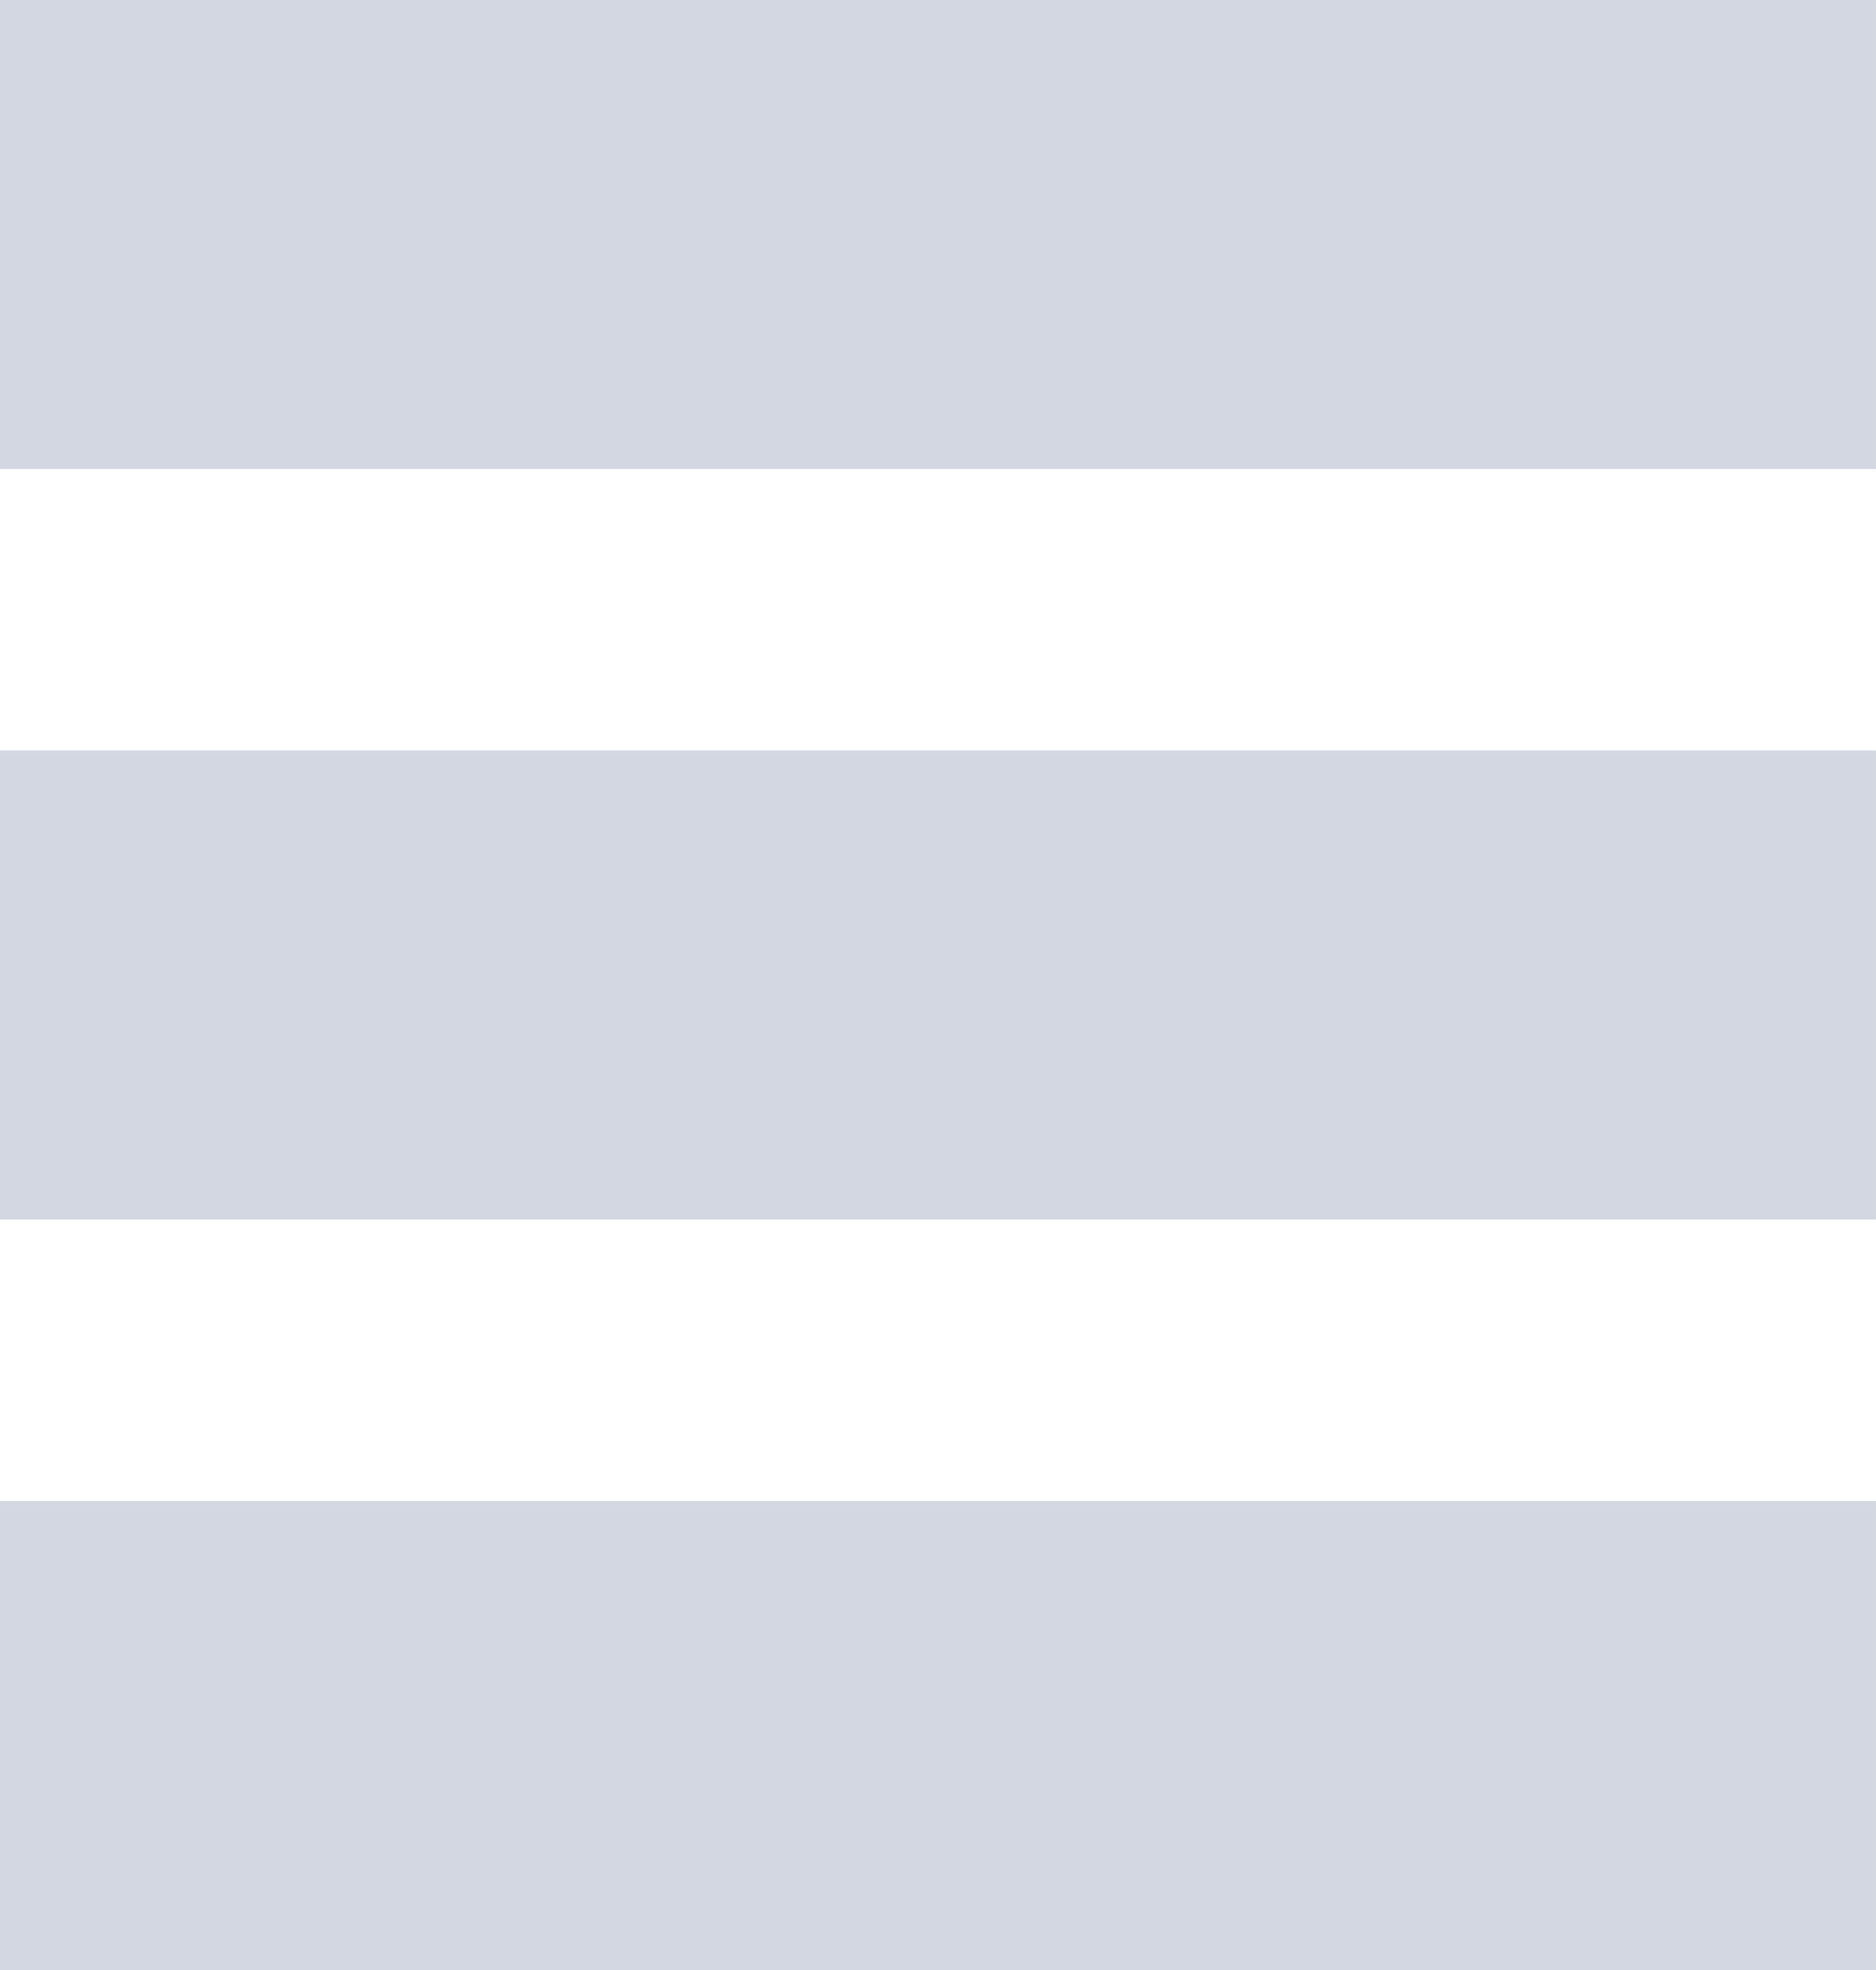
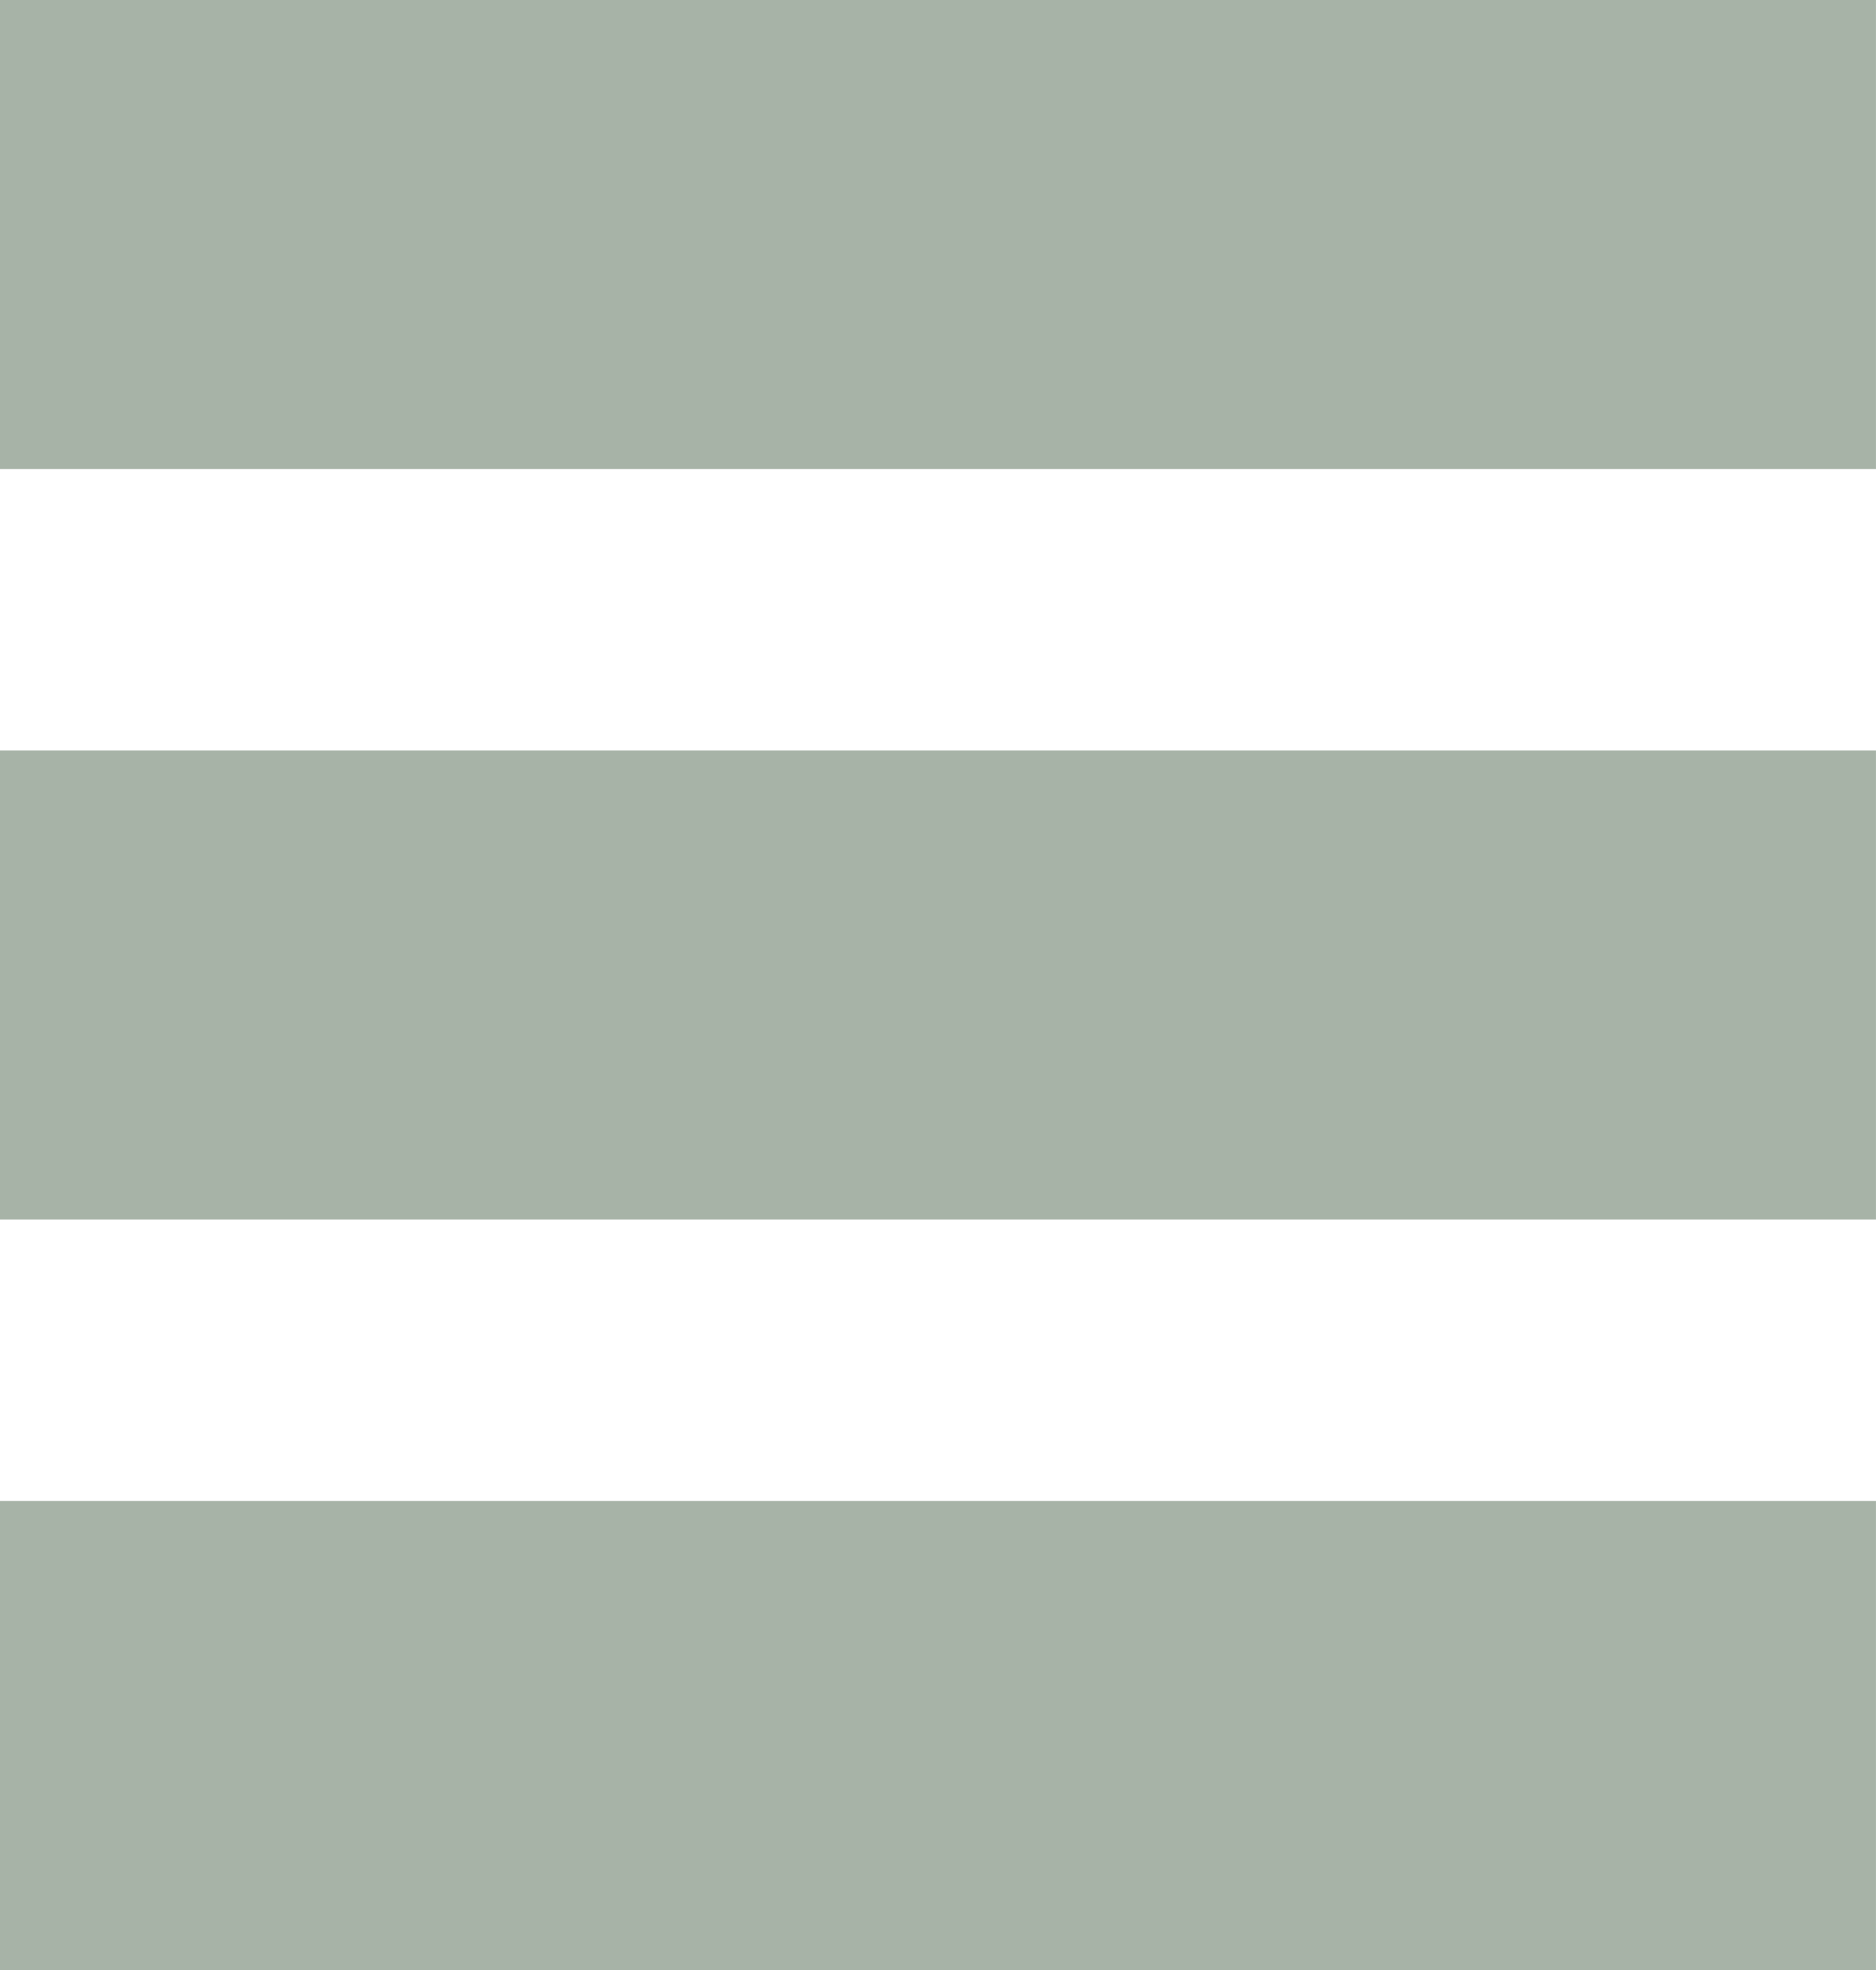
<svg xmlns="http://www.w3.org/2000/svg" width="20" height="21" viewBox="0 0 20 21" fill="none">
-   <rect width="20" height="5" fill="rgb(210, 215, 225)" />
-   <rect y="16" width="20" height="5" fill="rgb(210, 215, 225)" />
-   <rect y="8" width="20" height="5" fill="rgb(210, 215, 225)" />
+   <rect width="20" height="5" fill="rgba(80, 104, 80, 0.5)" />
+   <rect y="16" width="20" height="5" fill="rgba(80, 104, 80, 0.5)" />
+   <rect y="8" width="20" height="5" fill="rgba(80, 104, 80, 0.5)" />
</svg>
